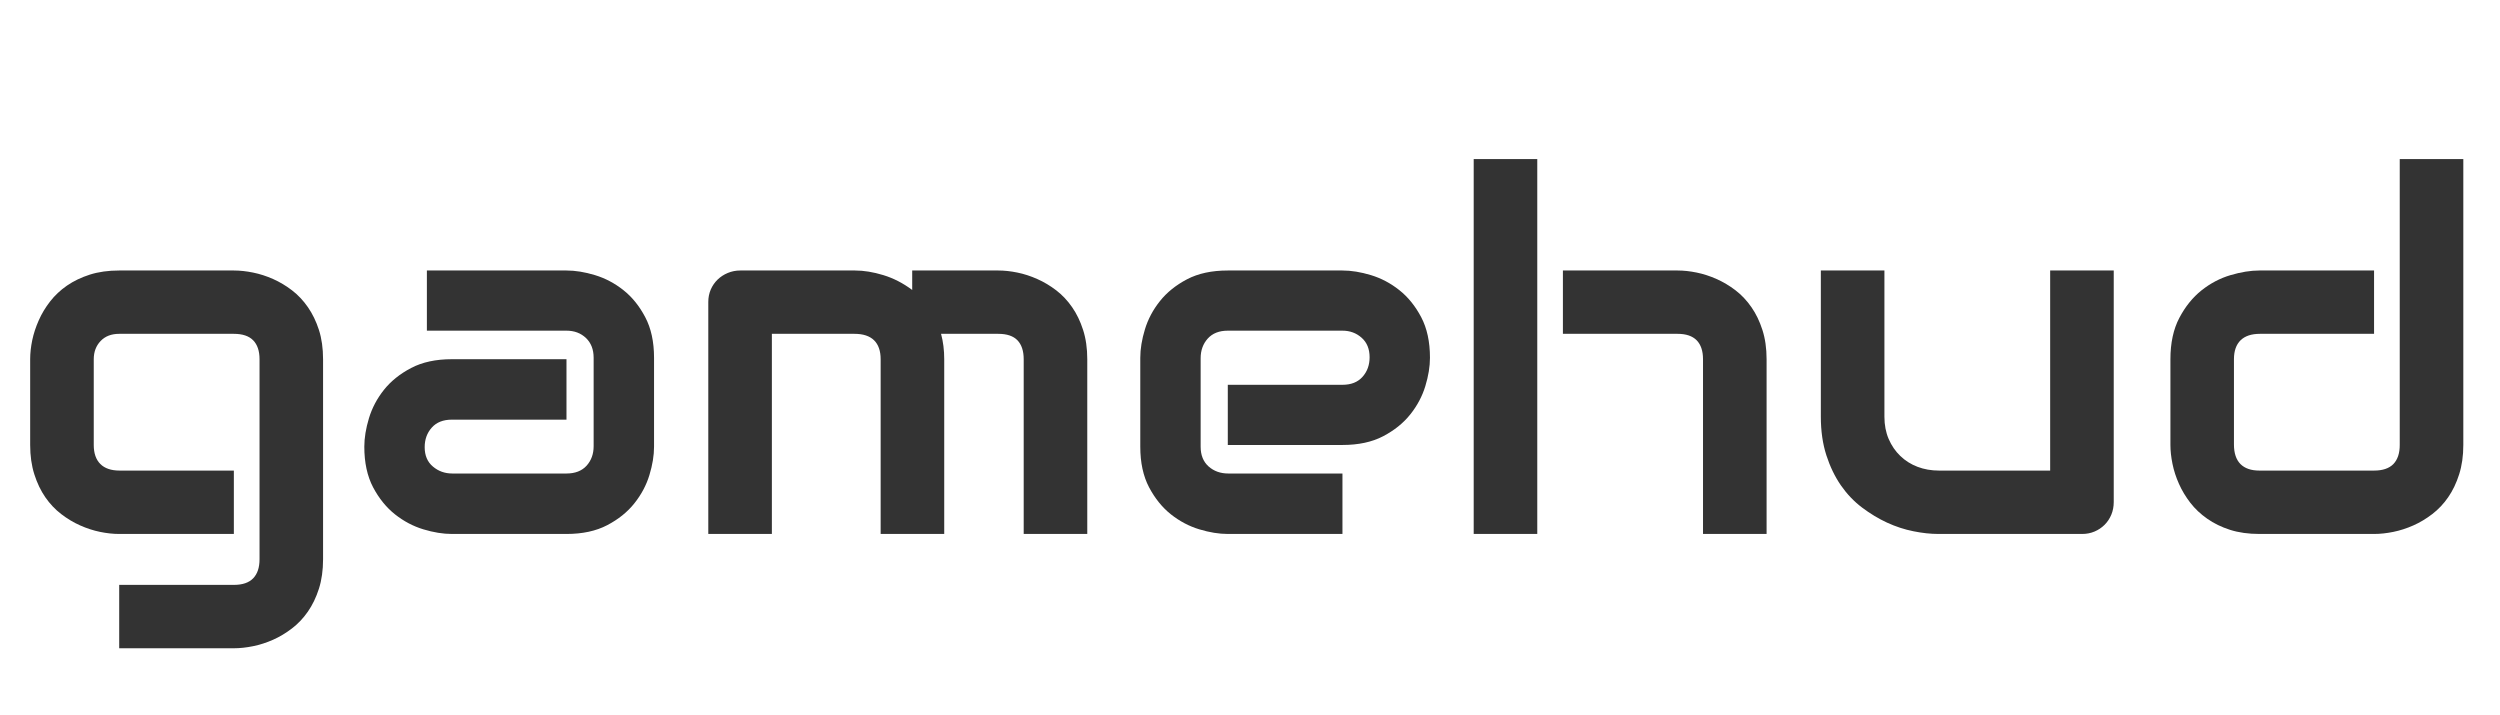
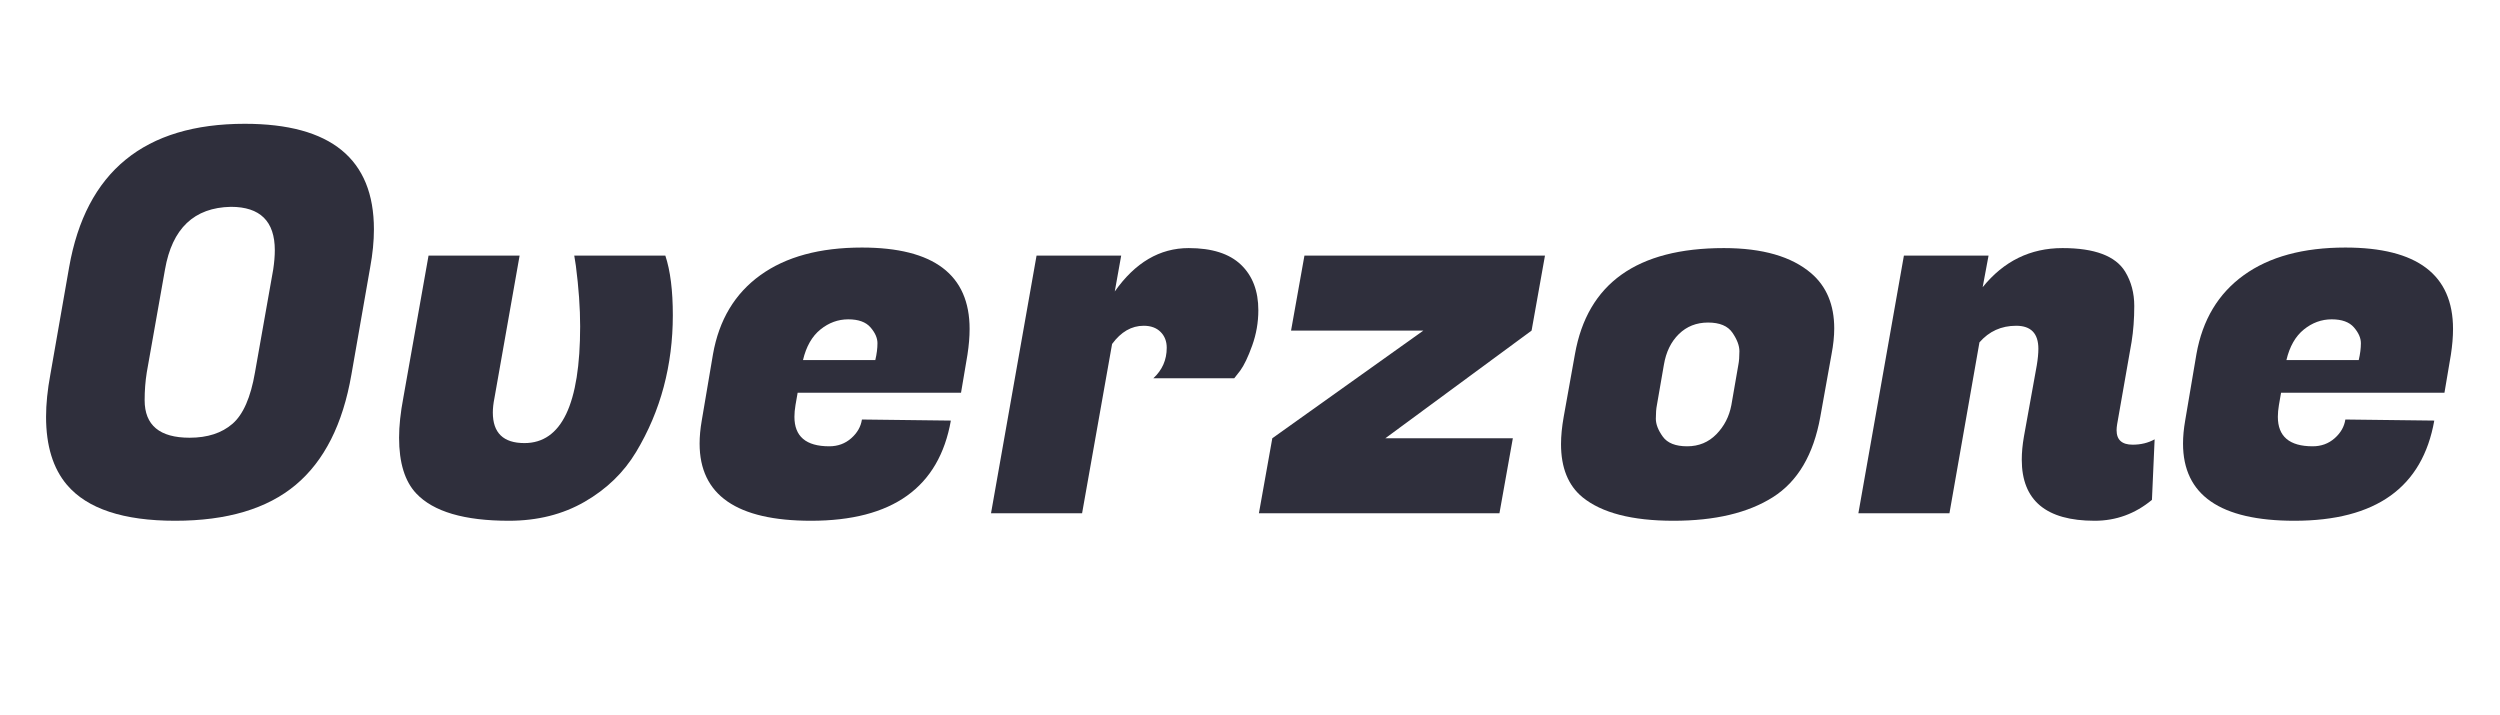
<svg xmlns="http://www.w3.org/2000/svg" viewBox="0 0 700 200">
-   <path d="M 131.853 15.687 Q 131.853 16.043 131.763 16.328 Q 131.672 16.613 131.523 16.828 Q 131.374 17.044 131.177 17.195 Q 130.98 17.347 130.765 17.443 Q 130.549 17.539 130.328 17.584 Q 130.108 17.629 129.911 17.629 L 127.415 17.629 L 127.415 16.245 L 129.911 16.245 Q 130.193 16.245 130.331 16.102 Q 130.47 15.958 130.47 15.687 L 130.47 11.317 Q 130.47 11.046 130.331 10.904 Q 130.193 10.763 129.911 10.763 L 127.415 10.763 Q 127.159 10.763 127.01 10.92 Q 126.861 11.077 126.861 11.317 L 126.861 13.19 Q 126.861 13.462 127.005 13.606 Q 127.148 13.749 127.425 13.749 L 129.911 13.749 L 129.911 15.133 L 127.415 15.133 Q 127.218 15.133 126.999 15.088 Q 126.781 15.043 126.566 14.947 Q 126.35 14.851 126.153 14.699 Q 125.956 14.548 125.807 14.332 Q 125.658 14.116 125.568 13.832 Q 125.477 13.547 125.477 13.19 L 125.477 11.317 Q 125.477 11.12 125.522 10.902 Q 125.568 10.684 125.664 10.468 Q 125.759 10.252 125.911 10.056 Q 126.063 9.859 126.278 9.71 Q 126.494 9.561 126.776 9.47 Q 127.058 9.38 127.415 9.38 L 129.911 9.38 Q 130.108 9.38 130.328 9.425 Q 130.549 9.47 130.765 9.566 Q 130.98 9.662 131.177 9.813 Q 131.374 9.965 131.523 10.181 Q 131.672 10.396 131.763 10.678 Q 131.853 10.96 131.853 11.317 Z" transform="matrix(12.86235, 0, 0, 12.82271, -1605.481, -44.53796)" style="fill: rgb(51, 51, 51); white-space: pre;" />
-   <path d="M 139.058 13.228 Q 139.058 13.515 138.957 13.848 Q 138.856 14.18 138.629 14.465 Q 138.403 14.75 138.039 14.941 Q 137.674 15.133 137.152 15.133 L 134.656 15.133 Q 134.369 15.133 134.036 15.032 Q 133.704 14.931 133.419 14.705 Q 133.134 14.478 132.942 14.114 Q 132.751 13.749 132.751 13.228 Q 132.751 12.94 132.852 12.605 Q 132.953 12.27 133.179 11.985 Q 133.406 11.7 133.77 11.509 Q 134.135 11.317 134.656 11.317 L 137.152 11.317 L 137.152 12.637 L 134.656 12.637 Q 134.374 12.637 134.22 12.81 Q 134.065 12.983 134.065 13.238 Q 134.065 13.51 134.244 13.661 Q 134.422 13.813 134.667 13.813 L 137.152 13.813 Q 137.434 13.813 137.589 13.643 Q 137.743 13.472 137.743 13.217 L 137.743 11.285 Q 137.743 11.014 137.576 10.854 Q 137.408 10.694 137.152 10.694 L 134.113 10.694 L 134.113 9.38 L 137.152 9.38 Q 137.44 9.38 137.772 9.481 Q 138.105 9.582 138.39 9.808 Q 138.675 10.034 138.866 10.399 Q 139.058 10.763 139.058 11.285 Z" transform="matrix(12.86235, 0, 0, 12.82271, -1605.481, -44.53796)" style="fill: rgb(51, 51, 51); white-space: pre;" />
-   <path d="M 145.375 15.133 L 143.991 15.133 L 143.991 11.317 Q 143.991 11.046 143.848 10.904 Q 143.704 10.763 143.422 10.763 L 141.623 10.763 L 141.623 15.133 L 140.239 15.133 L 140.239 10.066 Q 140.239 9.923 140.292 9.797 Q 140.346 9.672 140.441 9.579 Q 140.537 9.486 140.665 9.433 Q 140.793 9.38 140.936 9.38 L 143.433 9.38 Q 143.72 9.38 144.05 9.481 Q 144.38 9.582 144.678 9.805 L 144.678 9.38 L 146.551 9.38 Q 146.748 9.38 146.967 9.425 Q 147.185 9.47 147.4 9.566 Q 147.616 9.662 147.813 9.813 Q 148.01 9.965 148.159 10.181 Q 148.308 10.396 148.398 10.678 Q 148.489 10.96 148.489 11.317 L 148.489 15.133 L 147.105 15.133 L 147.105 11.317 Q 147.105 11.046 146.969 10.904 Q 146.834 10.763 146.551 10.763 L 145.306 10.763 Q 145.375 11.019 145.375 11.317 Z" transform="matrix(12.86235, 0, 0, 12.82271, -1605.481, -44.53796)" style="fill: rgb(51, 51, 51); white-space: pre;" />
-   <path d="M 155.949 11.285 Q 155.949 11.572 155.848 11.905 Q 155.747 12.238 155.521 12.522 Q 155.295 12.807 154.93 12.999 Q 154.566 13.19 154.044 13.19 L 151.548 13.19 L 151.548 11.876 L 154.044 11.876 Q 154.326 11.876 154.48 11.703 Q 154.635 11.53 154.635 11.274 Q 154.635 11.003 154.462 10.849 Q 154.289 10.694 154.044 10.694 L 151.548 10.694 Q 151.266 10.694 151.111 10.867 Q 150.957 11.04 150.957 11.296 L 150.957 13.228 Q 150.957 13.504 151.13 13.659 Q 151.303 13.813 151.559 13.813 L 154.044 13.813 L 154.044 15.133 L 151.548 15.133 Q 151.26 15.133 150.928 15.032 Q 150.595 14.931 150.31 14.705 Q 150.026 14.478 149.834 14.114 Q 149.643 13.749 149.643 13.228 L 149.643 11.285 Q 149.643 10.998 149.744 10.665 Q 149.845 10.332 150.071 10.048 Q 150.297 9.763 150.662 9.571 Q 151.026 9.38 151.548 9.38 L 154.044 9.38 Q 154.331 9.38 154.664 9.481 Q 154.997 9.582 155.281 9.808 Q 155.566 10.034 155.758 10.399 Q 155.949 10.763 155.949 11.285 Z" transform="matrix(12.86235, 0, 0, 12.82271, -1605.481, -44.53796)" style="fill: rgb(51, 51, 51); white-space: pre;" />
-   <path d="M 163.277 15.133 L 161.893 15.133 L 161.893 11.317 Q 161.893 11.046 161.755 10.904 Q 161.616 10.763 161.34 10.763 L 158.843 10.763 L 158.843 9.38 L 161.34 9.38 Q 161.536 9.38 161.755 9.425 Q 161.973 9.47 162.188 9.566 Q 162.404 9.662 162.601 9.813 Q 162.798 9.965 162.947 10.181 Q 163.096 10.396 163.186 10.678 Q 163.277 10.96 163.277 11.317 Z M 158.285 15.133 L 156.901 15.133 L 156.901 6.947 L 158.285 6.947 Z" transform="matrix(12.86235, 0, 0, 12.82271, -1605.481, -44.53796)" style="fill: rgb(51, 51, 51); white-space: pre;" />
-   <path d="M 170.834 14.436 Q 170.834 14.585 170.781 14.713 Q 170.728 14.84 170.635 14.933 Q 170.541 15.027 170.416 15.08 Q 170.291 15.133 170.148 15.133 L 167.018 15.133 Q 166.763 15.133 166.473 15.074 Q 166.182 15.016 165.9 14.886 Q 165.618 14.755 165.355 14.556 Q 165.091 14.356 164.894 14.071 Q 164.698 13.786 164.578 13.414 Q 164.458 13.041 164.458 12.573 L 164.458 9.38 L 165.842 9.38 L 165.842 12.573 Q 165.842 12.844 165.935 13.06 Q 166.028 13.276 166.188 13.43 Q 166.347 13.584 166.563 13.667 Q 166.779 13.749 167.029 13.749 L 169.45 13.749 L 169.45 9.38 L 170.834 9.38 Z" transform="matrix(12.86235, 0, 0, 12.82271, -1605.481, -44.53796)" style="fill: rgb(51, 51, 51); white-space: pre;" />
-   <path d="M 178.444 13.19 Q 178.444 13.547 178.353 13.832 Q 178.263 14.116 178.114 14.332 Q 177.965 14.548 177.768 14.699 Q 177.571 14.851 177.355 14.947 Q 177.14 15.043 176.919 15.088 Q 176.698 15.133 176.501 15.133 L 174.005 15.133 Q 173.648 15.133 173.366 15.043 Q 173.084 14.952 172.869 14.8 Q 172.653 14.649 172.501 14.452 Q 172.35 14.255 172.254 14.039 Q 172.158 13.824 172.113 13.603 Q 172.068 13.382 172.068 13.19 L 172.068 11.317 Q 172.068 10.785 172.262 10.415 Q 172.456 10.045 172.746 9.813 Q 173.036 9.582 173.377 9.481 Q 173.718 9.38 174.005 9.38 L 176.501 9.38 L 176.501 10.763 L 174.016 10.763 Q 173.739 10.763 173.595 10.904 Q 173.451 11.046 173.451 11.317 L 173.451 13.18 Q 173.451 13.462 173.592 13.606 Q 173.734 13.749 174.005 13.749 L 176.501 13.749 Q 176.783 13.749 176.922 13.606 Q 177.06 13.462 177.06 13.19 L 177.06 6.947 L 178.444 6.947 Z" transform="matrix(12.86235, 0, 0, 12.82271, -1605.481, -44.53796)" style="fill: rgb(51, 51, 51); white-space: pre;" />
+   <path d="M 68.548 34.663 Q 104.698 34.663 104.698 64.213 Q 104.698 69.163 103.648 74.863 L 98.398 104.863 Q 94.798 125.713 82.798 135.763 Q 70.798 145.813 49.048 145.813 Q 27.298 145.813 18.748 135.763 Q 12.898 128.863 12.898 116.713 Q 12.898 111.313 14.098 104.863 L 19.348 74.863 Q 26.398 34.663 68.548 34.663 Z M 53.098 122.563 Q 60.598 122.563 65.098 118.663 Q 69.598 114.763 71.398 104.263 L 76.498 75.463 Q 76.948 72.463 76.948 70.063 Q 76.948 57.913 64.648 57.913 Q 49.198 58.213 46.198 75.463 L 41.098 104.263 Q 40.498 108.013 40.498 112.063 Q 40.498 122.563 53.098 122.563 Z" style="white-space: pre; fill: rgb(47, 47, 60);" />
+   <path d="M 186.292 71.563 Q 188.392 77.863 188.392 88.288 Q 188.392 98.713 185.842 108.313 Q 183.292 117.913 178.117 126.538 Q 172.942 135.163 163.717 140.488 Q 154.492 145.813 142.492 145.813 Q 123.742 145.813 116.542 138.163 Q 111.742 133.063 111.742 122.563 Q 111.742 117.613 112.942 111.313 L 119.992 71.563 L 145.492 71.563 L 138.442 111.463 Q 137.992 113.713 137.992 115.513 Q 137.992 124.063 146.842 124.063 Q 162.442 124.063 162.442 91.363 Q 162.442 83.713 161.242 74.413 L 160.792 71.563 Z" style="white-space: pre; fill: rgb(47, 47, 60);" />
+   <path d="M 227.089 145.813 Q 195.889 145.813 195.889 124.213 Q 195.889 121.213 196.489 117.763 L 199.639 99.163 Q 202.189 84.763 212.914 77.038 Q 223.639 69.313 241.339 69.313 Q 271.489 69.313 271.489 92.113 Q 271.489 95.413 270.889 99.313 L 269.089 109.963 L 223.339 109.963 L 222.739 113.413 Q 222.439 115.213 222.439 116.713 Q 222.439 124.963 232.189 124.963 Q 235.789 124.963 238.339 122.713 Q 240.889 120.463 241.339 117.463 L 266.239 117.763 Q 261.289 145.813 227.089 145.813 Z M 245.089 100.813 Q 245.689 98.263 245.689 96.088 Q 245.689 93.913 243.739 91.663 Q 241.789 89.413 237.514 89.413 Q 233.239 89.413 229.714 92.263 Q 226.189 95.113 224.839 100.813 Z" style="white-space: pre; fill: rgb(47, 47, 60);" />
+   <path d="M 352.335 86.863 Q 352.335 91.963 350.61 96.763 Q 348.885 101.563 347.235 103.813 L 345.585 105.913 L 322.935 105.913 Q 326.685 102.463 326.685 97.363 Q 326.685 94.663 324.96 92.938 Q 323.235 91.213 320.235 91.213 Q 315.135 91.213 311.385 96.313 L 302.985 143.713 L 277.485 143.713 L 290.235 71.563 L 313.935 71.563 L 312.135 81.613 Q 320.685 69.463 332.835 69.463 Q 342.585 69.463 347.46 74.113 Q 352.335 78.763 352.335 86.863 Z" style="white-space: pre; fill: rgb(47, 47, 60);" />
+   <path d="M 419.845 143.713 L 352.495 143.713 L 356.245 122.713 L 398.545 92.563 L 361.495 92.563 L 365.245 71.563 L 432.595 71.563 L 428.845 92.563 L 387.895 122.713 L 423.595 122.713 Z" style="white-space: pre; fill: rgb(47, 47, 60);" />
+   <path d="M 482.685 69.463 Q 498.885 69.463 507.135 76.513 Q 513.585 82.063 513.585 91.963 Q 513.585 95.263 512.835 99.163 L 509.685 116.713 Q 506.835 132.613 496.41 139.213 Q 485.985 145.813 468.585 145.813 Q 451.185 145.813 443.085 139.213 Q 437.085 134.263 437.085 124.363 Q 437.085 120.913 437.835 116.713 L 440.985 99.163 Q 446.235 69.463 482.685 69.463 Z M 486.735 102.163 Q 487.035 100.663 487.035 98.338 Q 487.035 96.013 485.085 93.163 Q 483.135 90.313 478.26 90.313 Q 473.385 90.313 470.085 93.538 Q 466.785 96.763 465.885 102.163 L 463.935 113.413 Q 463.635 114.913 463.635 117.238 Q 463.635 119.563 465.585 122.263 Q 467.535 124.963 472.41 124.963 Q 477.285 124.963 480.585 121.588 Q 483.885 118.213 484.785 113.413 Z" style="white-space: pre; fill: rgb(47, 47, 60);" />
+   <path d="M 570.745 97.663 Q 570.745 91.213 564.52 91.213 Q 558.295 91.213 554.245 95.863 L 545.845 143.713 L 520.345 143.713 L 533.095 71.563 L 556.795 71.563 L 555.145 80.413 Q 563.995 69.463 577.495 69.463 Q 590.995 69.463 595.045 76.063 Q 597.595 80.263 597.595 85.663 Q 597.595 91.063 596.845 95.713 L 592.795 118.813 Q 592.645 119.713 592.645 120.463 Q 592.645 124.513 597.145 124.513 Q 600.595 124.513 603.295 123.013 L 602.545 139.963 Q 595.495 145.813 586.495 145.813 Q 566.095 145.813 566.095 128.713 Q 566.095 125.713 566.695 122.263 L 570.295 102.313 Q 570.745 99.613 570.745 97.663 Z" style="white-space: pre; fill: rgb(47, 47, 60);" />
+   <path d="M 642.448 145.813 Q 611.248 145.813 611.248 124.213 Q 611.248 121.213 611.848 117.763 L 614.998 99.163 Q 617.548 84.763 628.273 77.038 Q 638.998 69.313 656.698 69.313 Q 686.848 69.313 686.848 92.113 Q 686.848 95.413 686.248 99.313 L 684.448 109.963 L 638.698 109.963 L 638.098 113.413 Q 637.798 115.213 637.798 116.713 Q 637.798 124.963 647.548 124.963 Q 651.148 124.963 653.698 122.713 Q 656.248 120.463 656.698 117.463 L 681.598 117.763 Q 676.648 145.813 642.448 145.813 Z M 660.448 100.813 Q 661.048 98.263 661.048 96.088 Q 661.048 93.913 659.098 91.663 Q 657.148 89.413 652.873 89.413 Q 648.598 89.413 645.073 92.263 Q 641.548 95.113 640.198 100.813 Z" style="white-space: pre; fill: rgb(47, 47, 60);" />
</svg>
